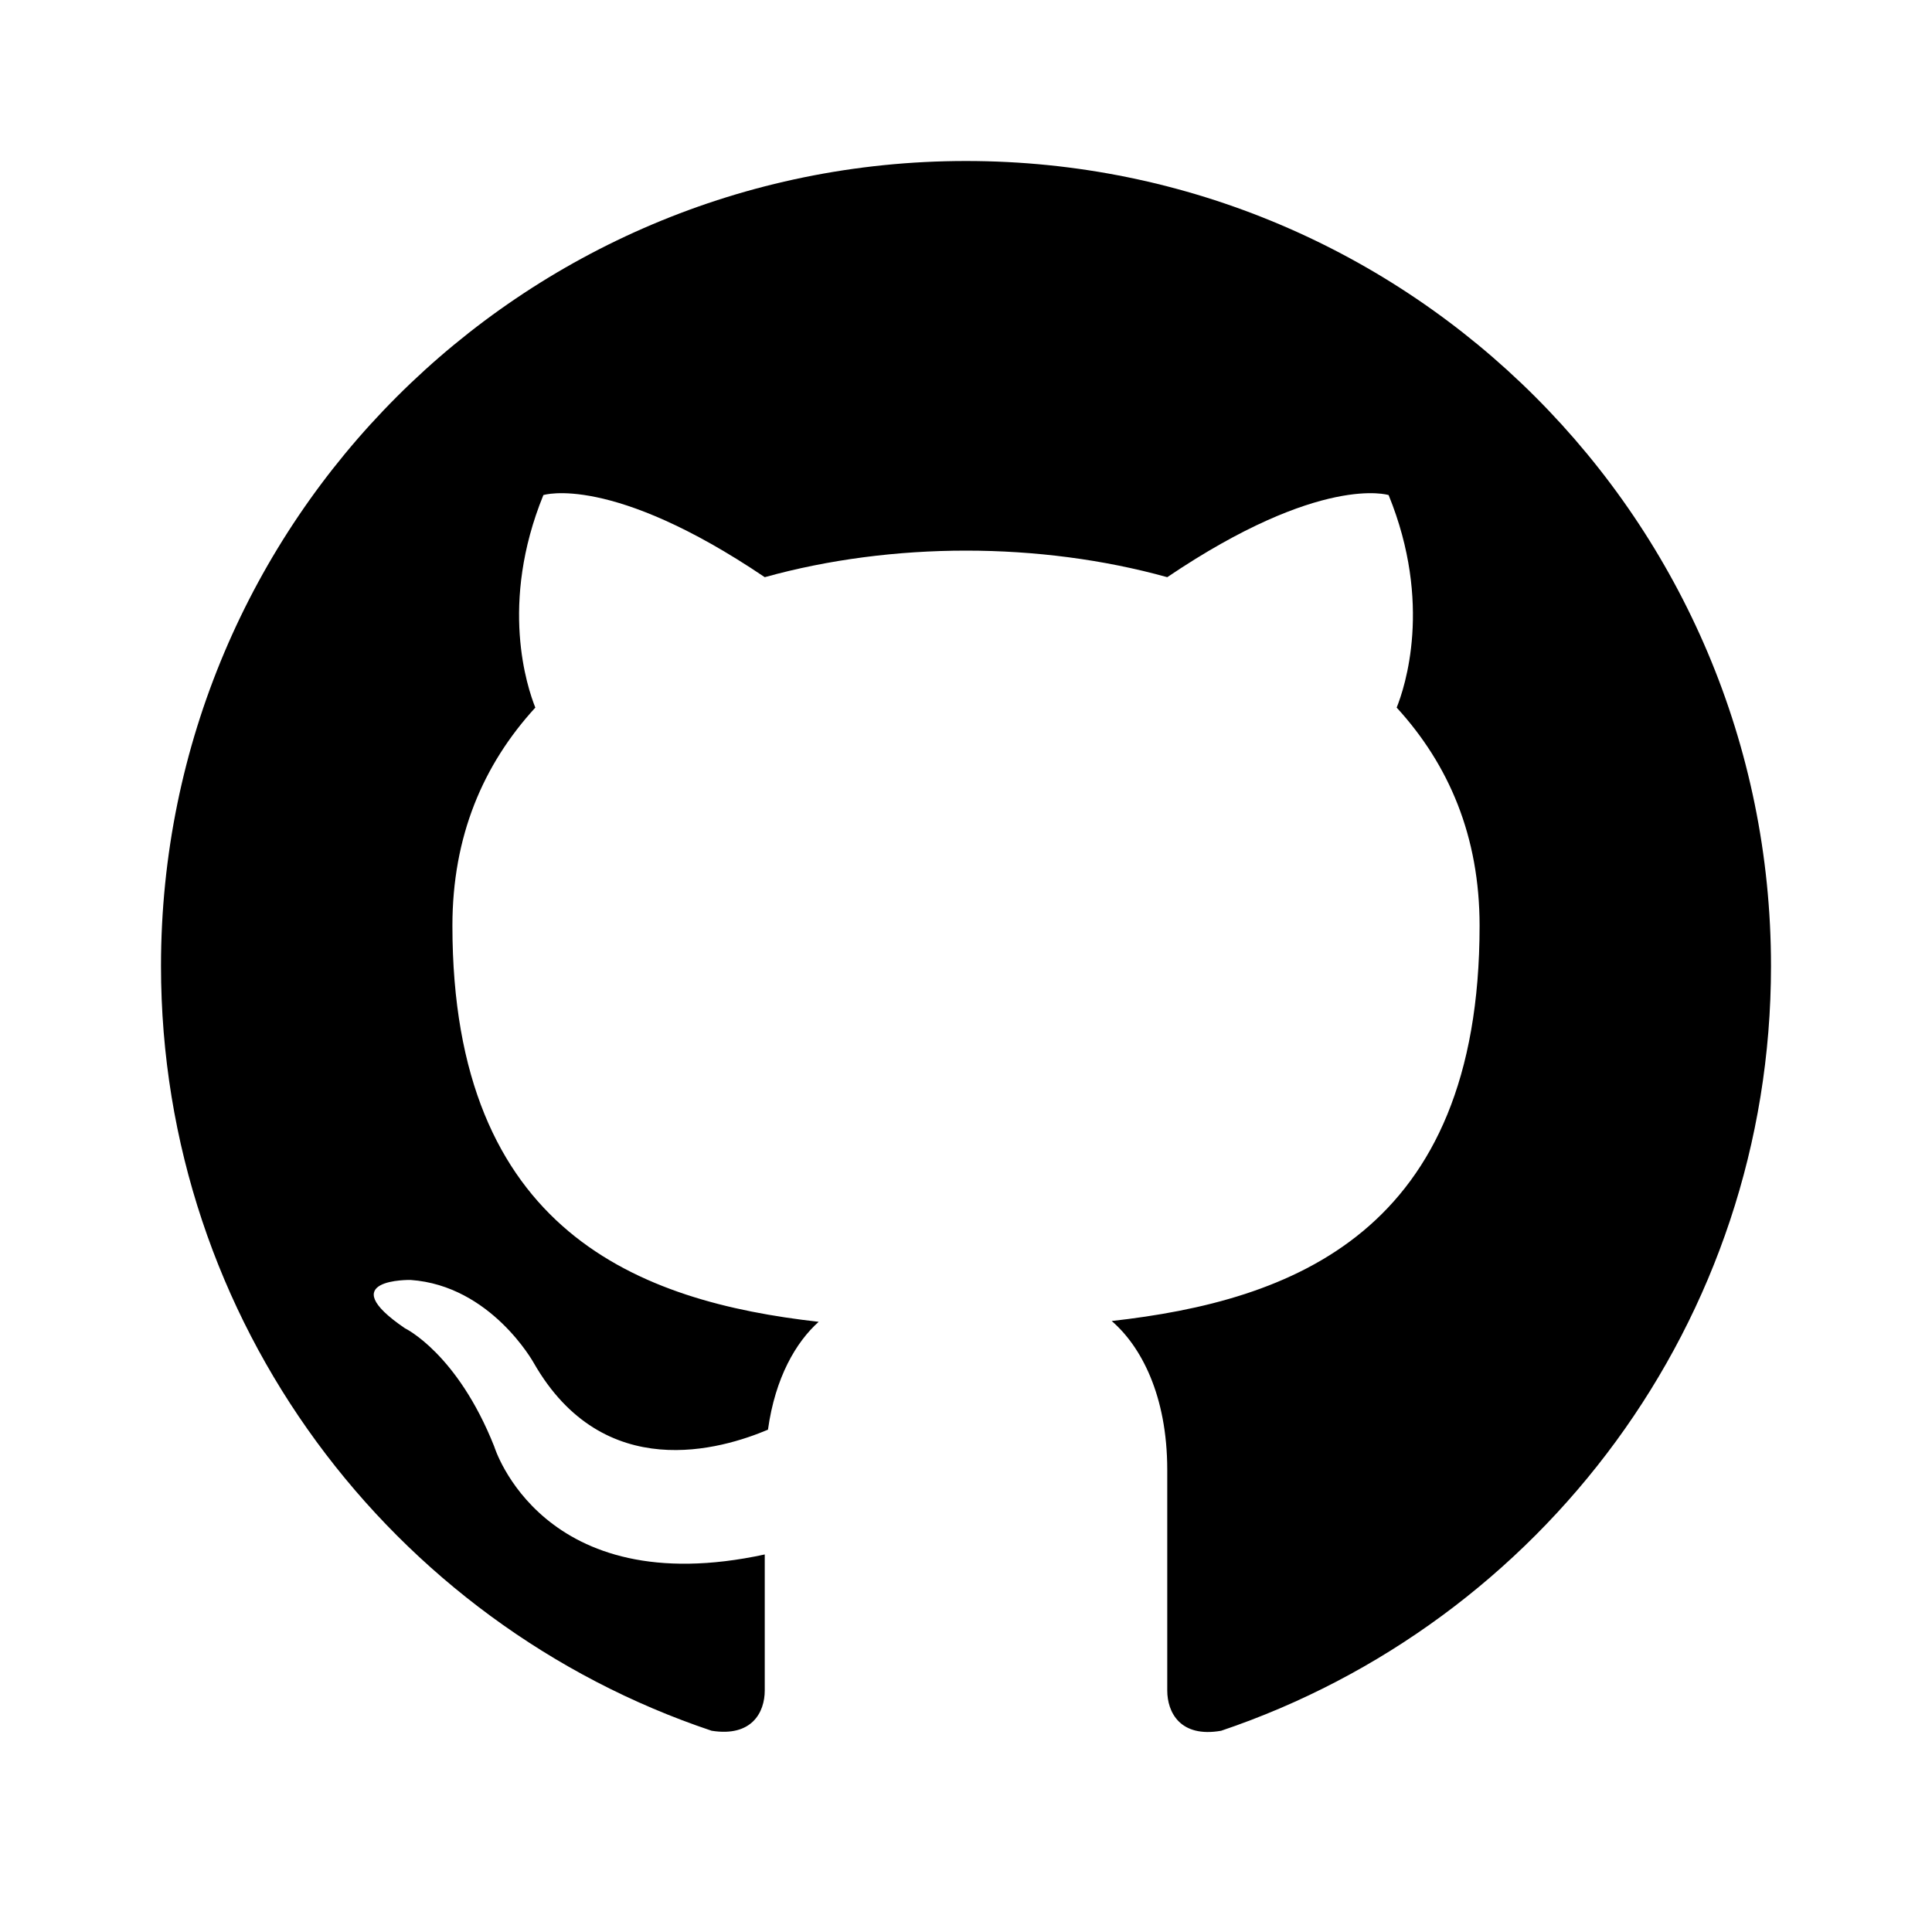
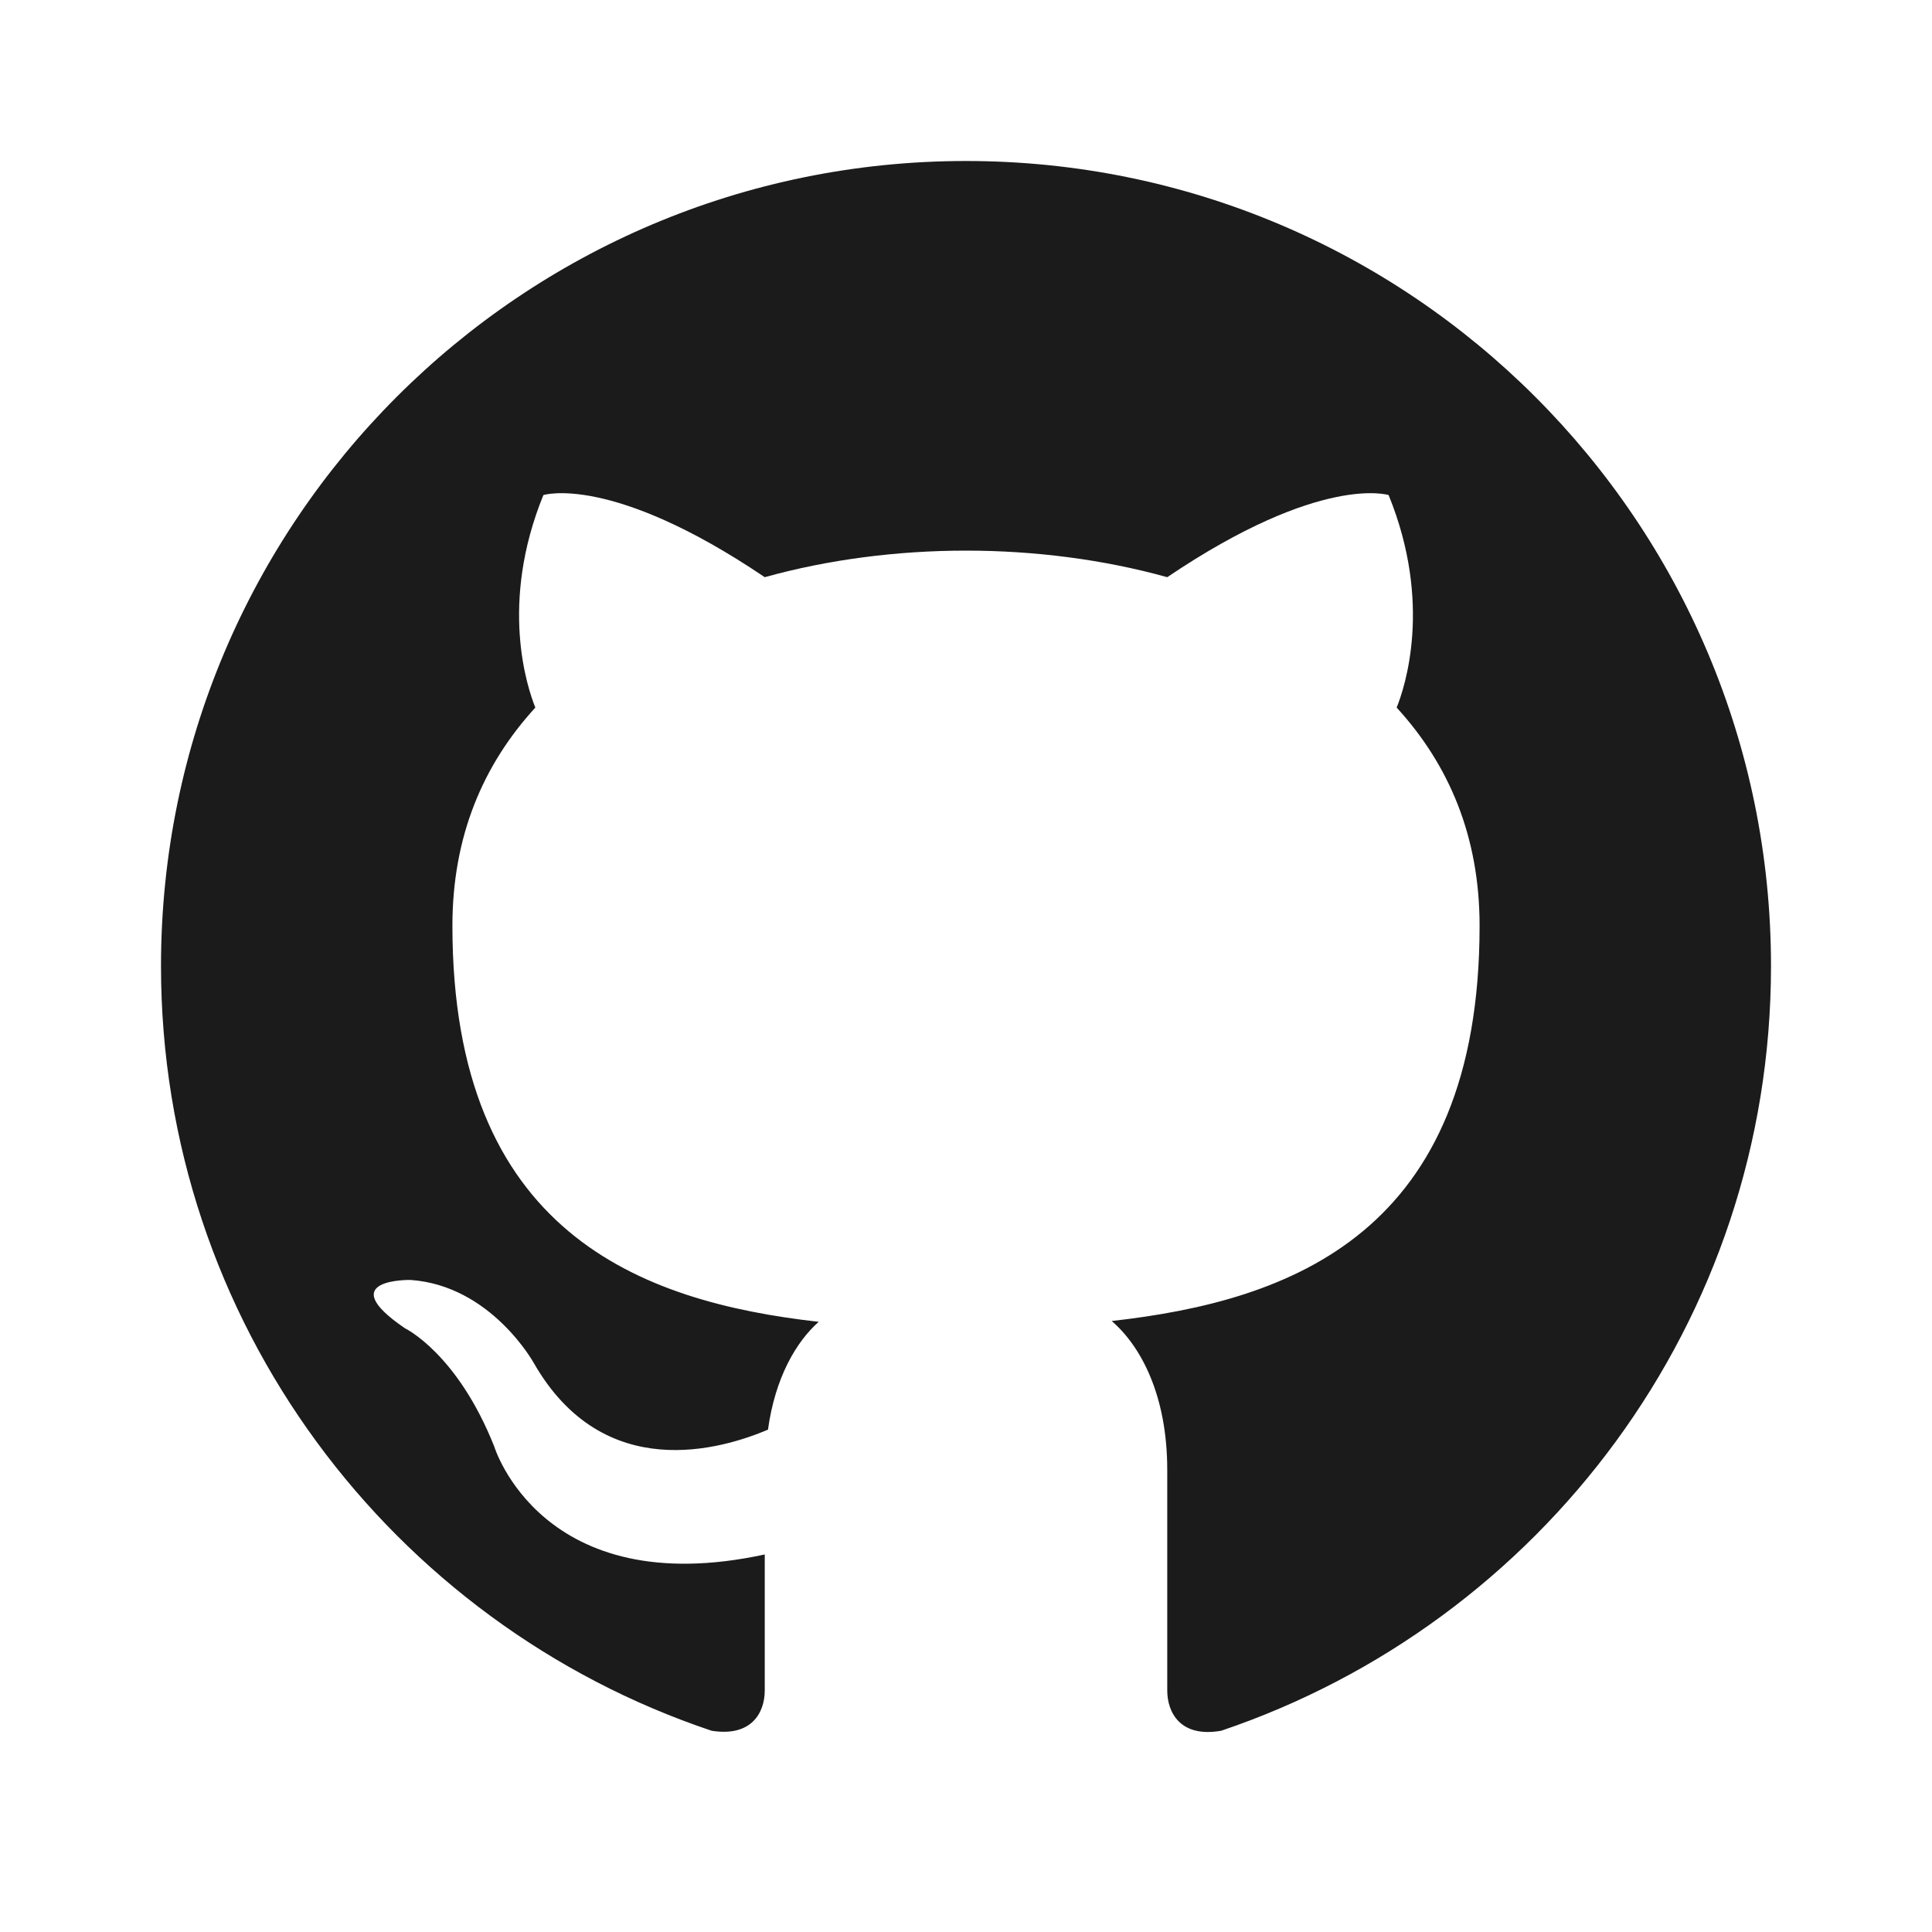
<svg xmlns="http://www.w3.org/2000/svg" version="1.1" viewBox="0 0 24 24">
-   <path fill="#000000" d="M12,2A10,10 0 0,0 2,12C2,16.42 4.87,20.17 8.84,21.5C9.34,21.58 9.5,21.27 9.5,21C9.5,20.77 9.5,20.14 9.5,19.31C6.73,19.91 6.14,17.97 6.14,17.97C5.68,16.81 5.03,16.5 5.03,16.5C4.12,15.88 5.1,15.9 5.1,15.9C6.1,15.97 6.63,16.93 6.63,16.93C7.5,18.45 8.97,18 9.54,17.76C9.63,17.11 9.89,16.67 10.17,16.42C7.95,16.17 5.62,15.31 5.62,11.5C5.62,10.39 6,9.5 6.65,8.79C6.55,8.54 6.2,7.5 6.75,6.15C6.75,6.15 7.59,5.88 9.5,7.17C10.29,6.95 11.15,6.84 12,6.84C12.85,6.84 13.71,6.95 14.5,7.17C16.41,5.88 17.25,6.15 17.25,6.15C17.8,7.5 17.45,8.54 17.35,8.79C18,9.5 18.38,10.39 18.38,11.5C18.38,15.32 16.04,16.16 13.81,16.41C14.17,16.72 14.5,17.33 14.5,18.26C14.5,19.6 14.5,20.68 14.5,21C14.5,21.27 14.66,21.59 15.17,21.5C19.14,20.16 22,16.42 22,12A10,10 0 0,0 12,2Z" />
+   <path fill="#1b1b1b" d="M12,2A10,10 0 0,0 2,12C2,16.42 4.87,20.17 8.84,21.5C9.34,21.58 9.5,21.27 9.5,21C9.5,20.77 9.5,20.14 9.5,19.31C6.73,19.91 6.14,17.97 6.14,17.97C5.68,16.81 5.03,16.5 5.03,16.5C4.12,15.88 5.1,15.9 5.1,15.9C6.1,15.97 6.63,16.93 6.63,16.93C7.5,18.45 8.97,18 9.54,17.76C9.63,17.11 9.89,16.67 10.17,16.42C7.95,16.17 5.62,15.31 5.62,11.5C5.62,10.39 6,9.5 6.65,8.79C6.55,8.54 6.2,7.5 6.75,6.15C6.75,6.15 7.59,5.88 9.5,7.17C10.29,6.95 11.15,6.84 12,6.84C12.85,6.84 13.71,6.95 14.5,7.17C16.41,5.88 17.25,6.15 17.25,6.15C17.8,7.5 17.45,8.54 17.35,8.79C18,9.5 18.38,10.39 18.38,11.5C18.38,15.32 16.04,16.16 13.81,16.41C14.17,16.72 14.5,17.33 14.5,18.26C14.5,19.6 14.5,20.68 14.5,21C14.5,21.27 14.66,21.59 15.17,21.5C19.14,20.16 22,16.42 22,12A10,10 0 0,0 12,2Z" />
</svg>
